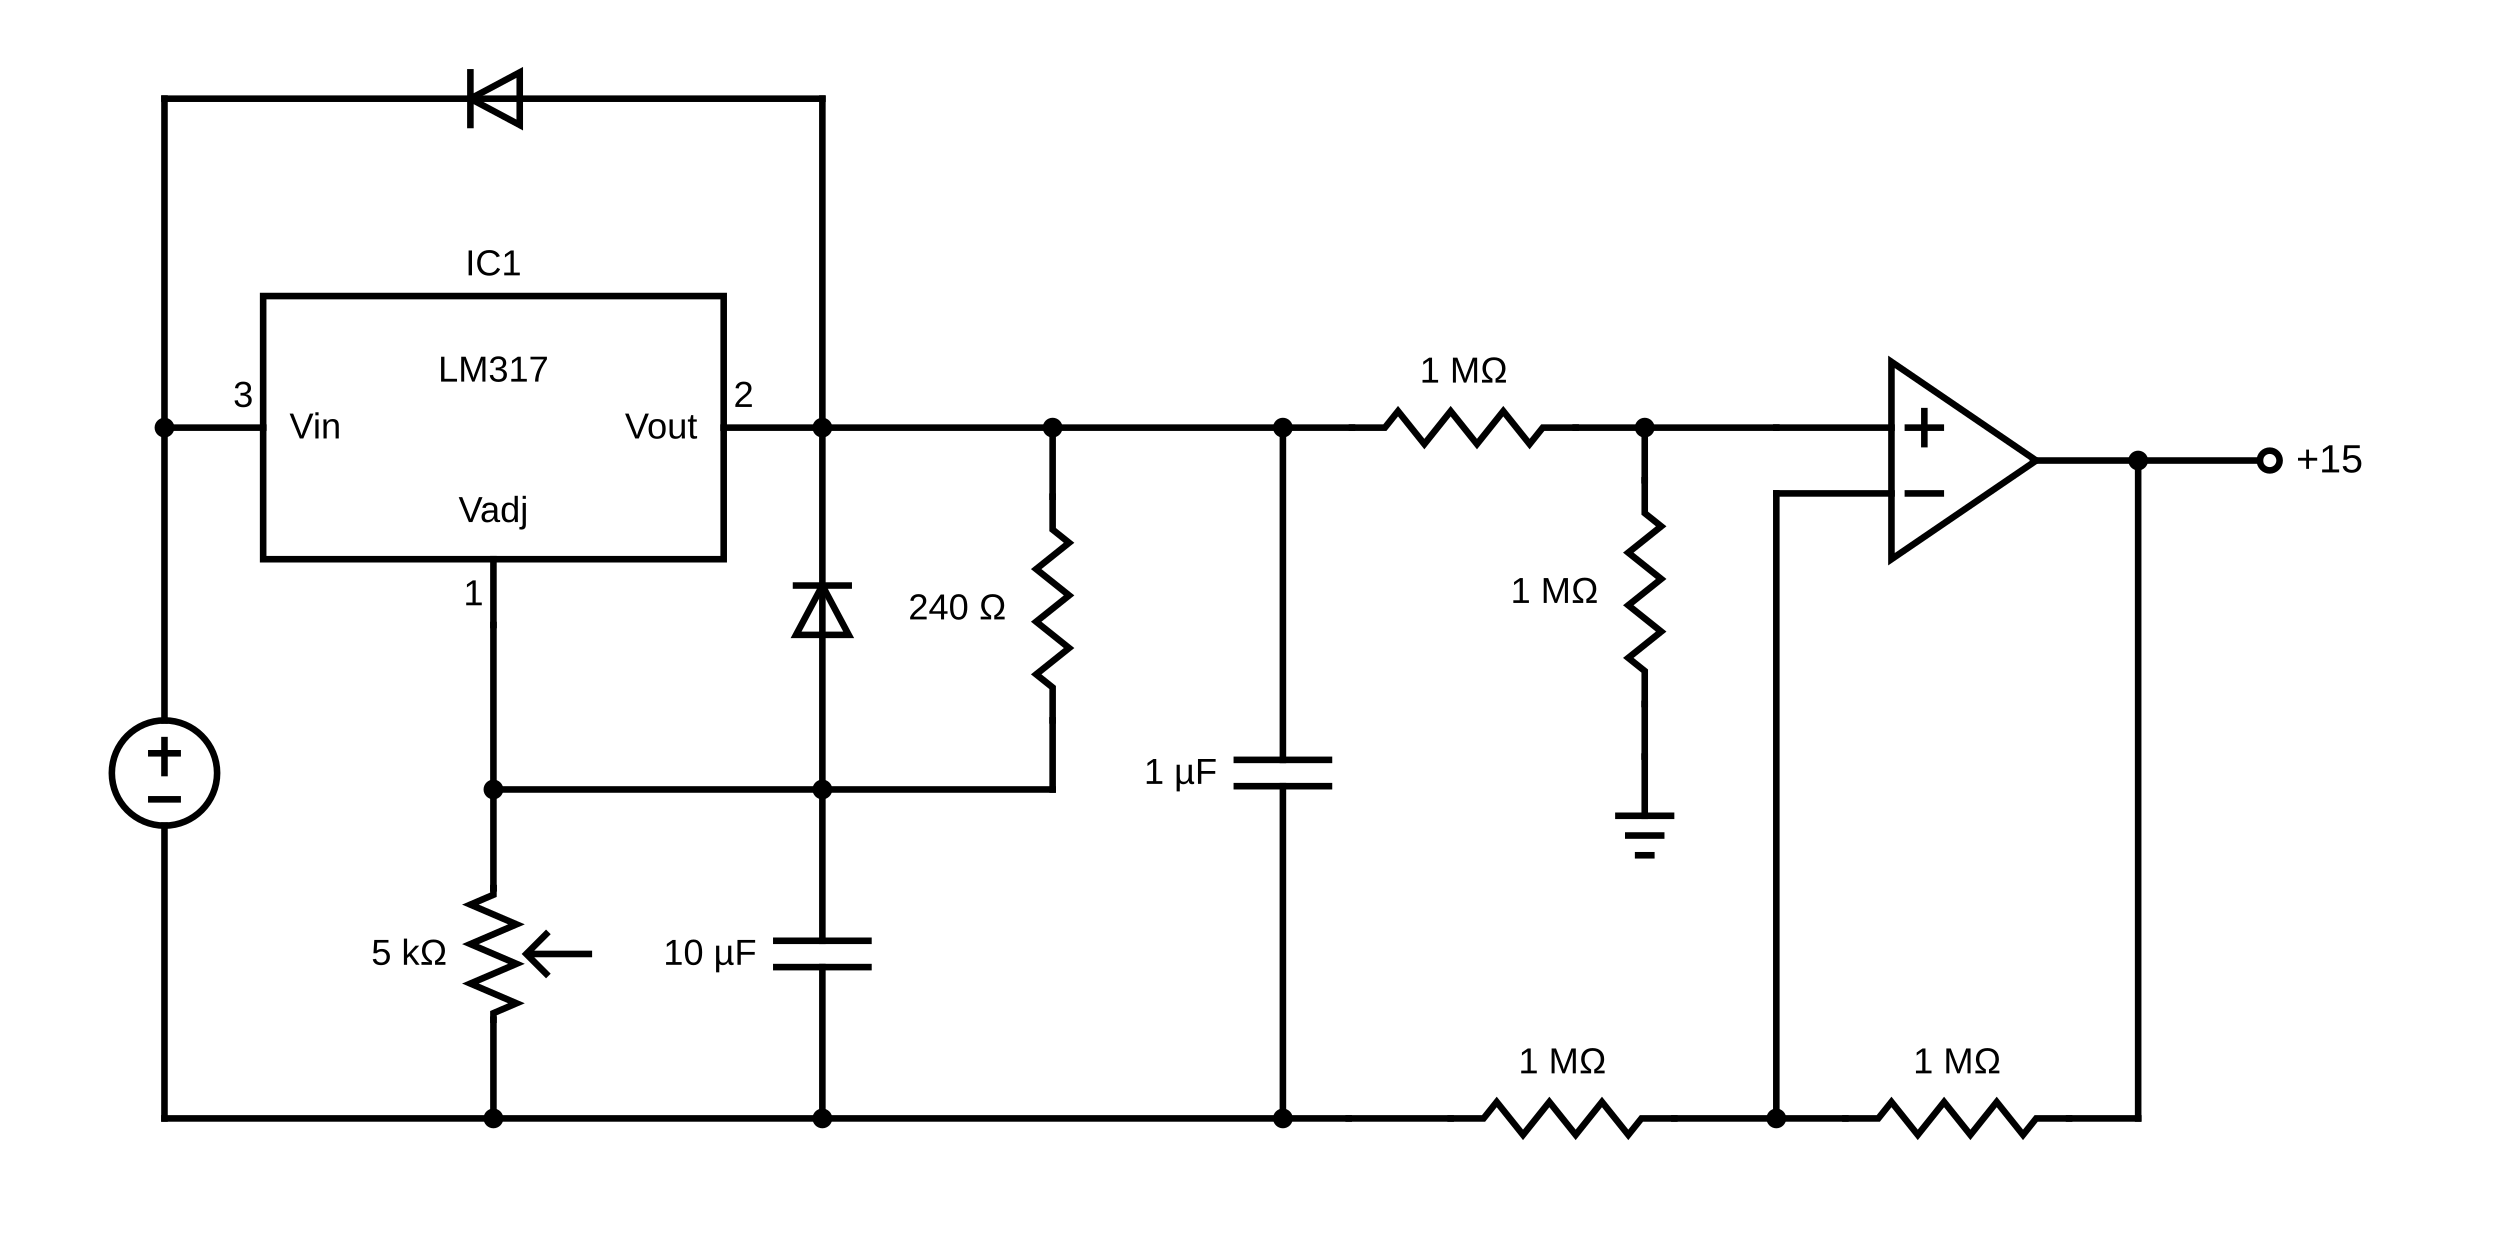
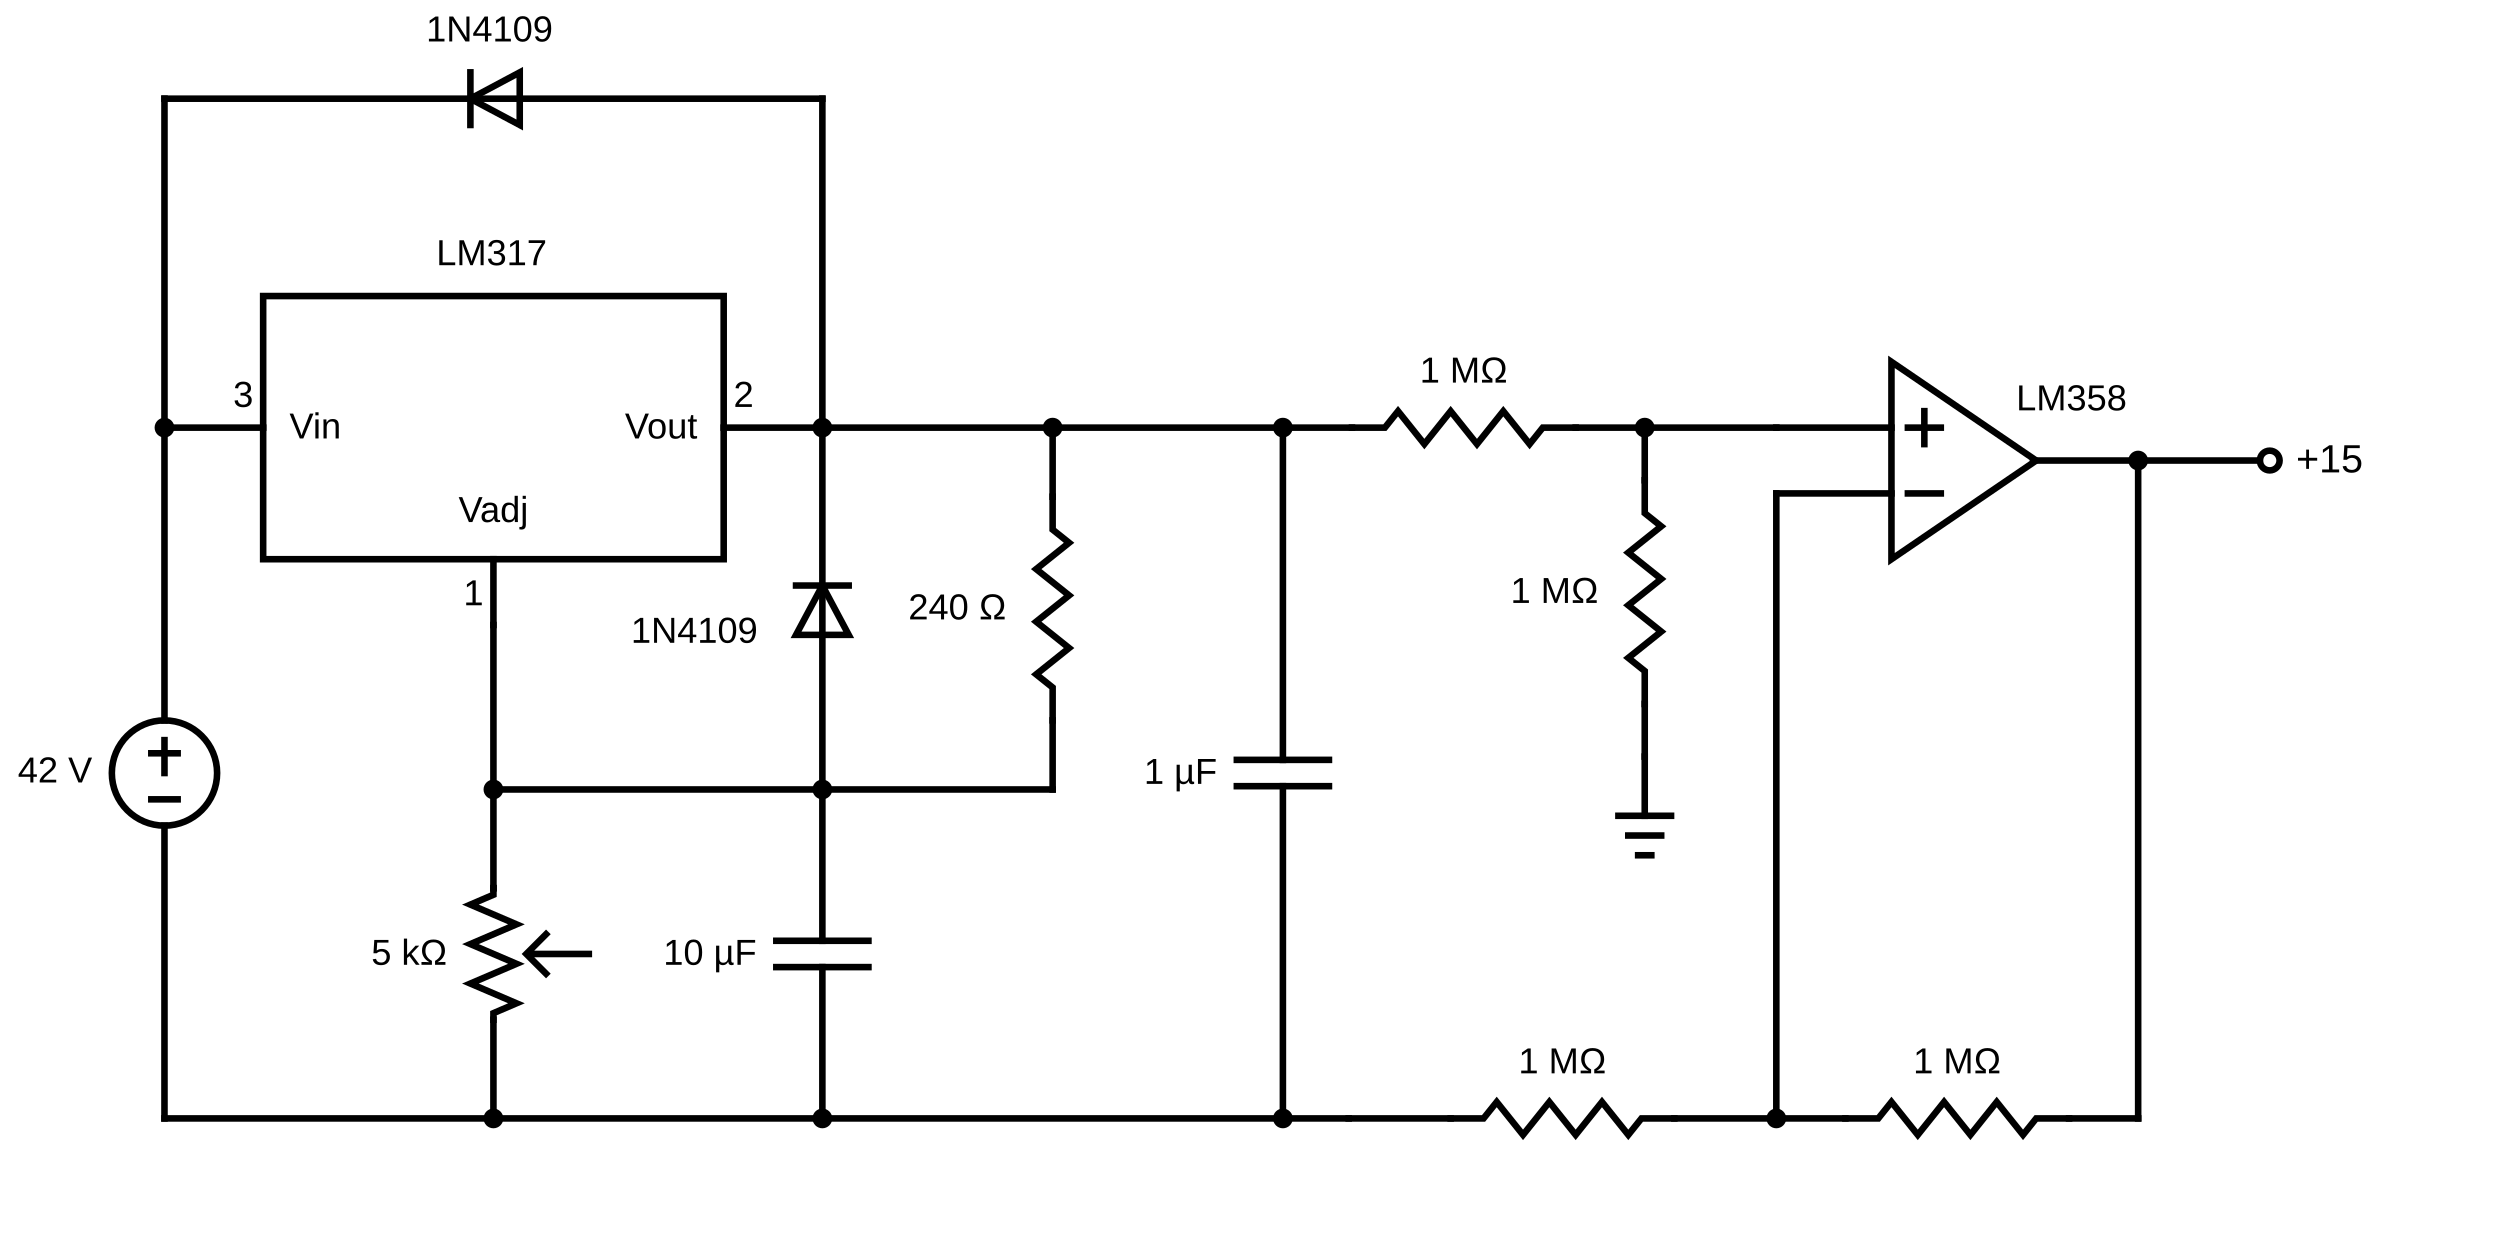
- <svg xmlns="http://www.w3.org/2000/svg" version="1.1" width="760" height="380">
-   <line x1="150" y1="240" x2="150" y2="270" style="stroke:rgb(0, 0, 0);stroke-linecap:square;stroke-width:2" />
-   <line x1="150" y1="310" x2="150" y2="340" style="stroke:rgb(0, 0, 0);stroke-linecap:square;stroke-width:2" />
-   <path d="M 150,270 L 150,272 L 143,275 L 157,281 L 143,287 L 157,293 L 143,299 L 157,305 L 150,308 L 150,310" style="fill-opacity:0;fill:rgb(0, 0, 0);stroke:rgb(0, 0, 0);stroke-linecap:square;stroke-width:2" />
-   <text x="136" y="290" style="font-family:Arial;font-size:11px;text-anchor:end" dy=".3em">5 kΩ</text>
-   <path d="M 150,270 M 166,284 L 160,290 L 166,296 M 161,290 L 179,290" style="fill-opacity:0;fill:rgb(0, 0, 0);stroke:rgb(0, 0, 0);stroke-linecap:square;stroke-width:2" />
-   <line x1="50" y1="30" x2="50" y2="130" style="stroke:rgb(0, 0, 0);stroke-linecap:square;stroke-width:2" />
-   <line x1="250" y1="30" x2="250" y2="130" style="stroke:rgb(0, 0, 0);stroke-linecap:square;stroke-width:2" />
-   <line x1="390" y1="130" x2="390" y2="231" style="stroke:rgb(0, 0, 0);stroke-linecap:square;stroke-width:2" />
-   <line x1="390" y1="239" x2="390" y2="340" style="stroke:rgb(0, 0, 0);stroke-linecap:square;stroke-width:2" />
-   <line x1="376" y1="231" x2="404" y2="231" style="stroke:rgb(0, 0, 0);stroke-linecap:square;stroke-width:2" />
-   <line x1="376" y1="239" x2="404" y2="239" style="stroke:rgb(0, 0, 0);stroke-linecap:square;stroke-width:2" />
-   <text x="370" y="235" style="font-family:Arial;font-size:11px;text-anchor:end" dy=".3em">1 µF</text>
-   <line x1="250" y1="240" x2="250" y2="286" style="stroke:rgb(0, 0, 0);stroke-linecap:square;stroke-width:2" />
-   <line x1="250" y1="294" x2="250" y2="340" style="stroke:rgb(0, 0, 0);stroke-linecap:square;stroke-width:2" />
-   <line x1="236" y1="286" x2="264" y2="286" style="stroke:rgb(0, 0, 0);stroke-linecap:square;stroke-width:2" />
-   <line x1="236" y1="294" x2="264" y2="294" style="stroke:rgb(0, 0, 0);stroke-linecap:square;stroke-width:2" />
-   <text x="230" y="290" style="font-family:Arial;font-size:11px;text-anchor:end" dy=".3em">10 µF</text>
-   <line x1="250" y1="240" x2="250" y2="130" style="stroke:rgb(0, 0, 0);stroke-linecap:square;stroke-width:2" />
-   <path d="M 250,178 M 242,178 L 258,178 M 250,178 L 258,193 L 242,193 L 250,178" style="fill-opacity:0;fill:rgb(0, 0, 0);stroke:rgb(0, 0, 0);stroke-linecap:square;stroke-width:2" />
-   <line x1="250" y1="30" x2="50" y2="30" style="stroke:rgb(0, 0, 0);stroke-linecap:square;stroke-width:2" />
-   <path d="M 143,30 M 143,22 L 143,38 M 143,30 L 158,38 L 158,22 L 143,30" style="fill-opacity:0;fill:rgb(0, 0, 0);stroke:rgb(0, 0, 0);stroke-linecap:square;stroke-width:2" />
-   <text x="698" y="140" style="font-family:Arial;font-size:12px;text-anchor:start" dy=".3em">+15</text>
-   <line x1="650" y1="140" x2="687" y2="140" style="stroke:rgb(0, 0, 0);stroke-linecap:square;stroke-width:2" />
-   <ellipse cx="690" cy="140" rx="3" ry="3" style="fill-opacity:0;fill:rgb(0, 0, 0);stroke:rgb(0, 0, 0);stroke-width:2" />
-   <line x1="650" y1="140" x2="650" y2="340" style="stroke:rgb(0, 0, 0);stroke-linecap:square;stroke-width:2" />
-   <line x1="500" y1="130" x2="540" y2="130" style="stroke:rgb(0, 0, 0);stroke-linecap:square;stroke-width:2" />
-   <line x1="540" y1="150" x2="540" y2="340" style="stroke:rgb(0, 0, 0);stroke-linecap:square;stroke-width:2" />
-   <line x1="150" y1="240" x2="320" y2="240" style="stroke:rgb(0, 0, 0);stroke-linecap:square;stroke-width:2" />
-   <line x1="50" y1="340" x2="410" y2="340" style="stroke:rgb(0, 0, 0);stroke-linecap:square;stroke-width:2" />
-   <line x1="150" y1="190" x2="150" y2="240" style="stroke:rgb(0, 0, 0);stroke-linecap:square;stroke-width:2" />
-   <line x1="250" y1="130" x2="390" y2="130" style="stroke:rgb(0, 0, 0);stroke-linecap:square;stroke-width:2" />
-   <rect x="80" y="90" width="140" height="80" style="fill-opacity:0;stroke:rgb(0, 0, 0);stroke-width:2" />
-   <line x1="50" y1="130" x2="80" y2="130" style="stroke:rgb(0, 0, 0);stroke-linecap:square;stroke-width:2" />
-   <line x1="150" y1="170" x2="150" y2="190" style="stroke:rgb(0, 0, 0);stroke-linecap:square;stroke-width:2" />
-   <line x1="220" y1="130" x2="250" y2="130" style="stroke:rgb(0, 0, 0);stroke-linecap:square;stroke-width:2" />
-   <text x="150" y="87" style="font-family:Arial;font-size:11px;text-anchor:middle" dy="-0.3em">IC1</text>
-   <text x="150" y="105" style="font-family:Arial;font-size:11px;text-anchor:middle" dy="1em">LM317</text>
-   <text x="88" y="130" style="font-family:Arial;font-size:11px;text-anchor:start" dy=".3em">Vin</text>
-   <text x="150" y="162" style="font-family:Arial;font-size:11px;text-anchor:middle" dy="-0.3em">Vadj</text>
-   <text x="212" y="130" style="font-family:Arial;font-size:11px;text-anchor:end" dy=".3em">Vout</text>
-   <text x="77" y="127" style="font-family:Arial;font-size:11px;text-anchor:end" dy="-0.3em">3</text>
-   <text x="147" y="173" style="font-family:Arial;font-size:11px;text-anchor:end" dy="1em">1</text>
-   <text x="223" y="127" style="font-family:Arial;font-size:11px;text-anchor:start" dy="-0.3em">2</text>
-   <line x1="540" y1="130" x2="575" y2="130" style="stroke:rgb(0, 0, 0);stroke-linecap:square;stroke-width:2" />
-   <line x1="540" y1="150" x2="575" y2="150" style="stroke:rgb(0, 0, 0);stroke-linecap:square;stroke-width:2" />
-   <line x1="619" y1="140" x2="650" y2="140" style="stroke:rgb(0, 0, 0);stroke-linecap:square;stroke-width:2" />
-   <path d="M 575,140 L 575,170 L 619,140 L 575,110 L 575,140 M 580,130 L 590,130 M 585,125 L 585,135 M 580,150 L 590,150 M 618,140" style="fill-opacity:0;fill:rgb(0, 0, 0);stroke:rgb(0, 0, 0);stroke-linecap:square;stroke-width:2" />
-   <line x1="410" y1="340" x2="441" y2="340" style="stroke:rgb(0, 0, 0);stroke-linecap:square;stroke-width:2" />
-   <path d="M 441,340 L 451,340 L 455,335 L 463,345 L 471,335 L 479,345 L 487,335 L 495,345 L 499,340 L 509,340" style="fill-opacity:0;fill:rgb(0, 0, 0);stroke:rgb(0, 0, 0);stroke-linecap:square;stroke-width:2" />
-   <line x1="509" y1="340" x2="540" y2="340" style="stroke:rgb(0, 0, 0);stroke-linecap:square;stroke-width:2" />
-   <text x="475" y="323" style="font-family:Arial;font-size:11px;text-anchor:middle" dy=".3em">1 MΩ</text>
-   <line x1="500" y1="130" x2="500" y2="146" style="stroke:rgb(0, 0, 0);stroke-linecap:square;stroke-width:2" />
-   <path d="M 500,146 L 500,156 L 505,160 L 495,168 L 505,176 L 495,184 L 505,192 L 495,200 L 500,204 L 500,214" style="fill-opacity:0;fill:rgb(0, 0, 0);stroke:rgb(0, 0, 0);stroke-linecap:square;stroke-width:2" />
-   <line x1="500" y1="214" x2="500" y2="230" style="stroke:rgb(0, 0, 0);stroke-linecap:square;stroke-width:2" />
-   <text x="486" y="180" style="font-family:Arial;font-size:11px;text-anchor:end" dy=".3em">1 MΩ</text>
-   <line x1="390" y1="130" x2="411" y2="130" style="stroke:rgb(0, 0, 0);stroke-linecap:square;stroke-width:2" />
-   <path d="M 411,130 L 421,130 L 425,125 L 433,135 L 441,125 L 449,135 L 457,125 L 465,135 L 469,130 L 479,130" style="fill-opacity:0;fill:rgb(0, 0, 0);stroke:rgb(0, 0, 0);stroke-linecap:square;stroke-width:2" />
-   <line x1="479" y1="130" x2="500" y2="130" style="stroke:rgb(0, 0, 0);stroke-linecap:square;stroke-width:2" />
-   <text x="445" y="113" style="font-family:Arial;font-size:11px;text-anchor:middle" dy=".3em">1 MΩ</text>
-   <line x1="540" y1="340" x2="561" y2="340" style="stroke:rgb(0, 0, 0);stroke-linecap:square;stroke-width:2" />
-   <path d="M 561,340 L 571,340 L 575,335 L 583,345 L 591,335 L 599,345 L 607,335 L 615,345 L 619,340 L 629,340" style="fill-opacity:0;fill:rgb(0, 0, 0);stroke:rgb(0, 0, 0);stroke-linecap:square;stroke-width:2" />
-   <line x1="629" y1="340" x2="650" y2="340" style="stroke:rgb(0, 0, 0);stroke-linecap:square;stroke-width:2" />
-   <text x="595" y="323" style="font-family:Arial;font-size:11px;text-anchor:middle" dy=".3em">1 MΩ</text>
-   <line x1="320" y1="130" x2="320" y2="151" style="stroke:rgb(0, 0, 0);stroke-linecap:square;stroke-width:2" />
-   <path d="M 320,151 L 320,161 L 325,165 L 315,173 L 325,181 L 315,189 L 325,197 L 315,205 L 320,209 L 320,219" style="fill-opacity:0;fill:rgb(0, 0, 0);stroke:rgb(0, 0, 0);stroke-linecap:square;stroke-width:2" />
-   <line x1="320" y1="219" x2="320" y2="240" style="stroke:rgb(0, 0, 0);stroke-linecap:square;stroke-width:2" />
-   <text x="306" y="185" style="font-family:Arial;font-size:11px;text-anchor:end" dy=".3em">240 Ω</text>
-   <line x1="500" y1="230" x2="500" y2="248" style="stroke:rgb(0, 0, 0);stroke-linecap:square;stroke-width:2" />
-   <line x1="492" y1="248" x2="508" y2="248" style="stroke:rgb(0, 0, 0);stroke-linecap:square;stroke-width:2" />
-   <line x1="495" y1="254" x2="505" y2="254" style="stroke:rgb(0, 0, 0);stroke-linecap:square;stroke-width:2" />
-   <line x1="498" y1="260" x2="502" y2="260" style="stroke:rgb(0, 0, 0);stroke-linecap:square;stroke-width:2" />
-   <line x1="50" y1="130" x2="50" y2="219" style="stroke:rgb(0, 0, 0);stroke-linecap:square;stroke-width:2" />
-   <ellipse cx="50" cy="235" rx="16" ry="16" style="fill-opacity:0;fill:rgb(0, 0, 0);stroke:rgb(0, 0, 0);stroke-width:2" />
-   <line x1="50" y1="251" x2="50" y2="340" style="stroke:rgb(0, 0, 0);stroke-linecap:square;stroke-width:2" />
-   <path d="M 50,235 M 50,225 L 50,233 M 46,229 L 54,229 M 46,243 L 54,243" style="fill-opacity:0;fill:rgb(0, 0, 0);stroke:rgb(0, 0, 0);stroke-linecap:square;stroke-width:2" />
-   <ellipse cx="150" cy="240" rx="2" ry="2" style="fill-opacity:1;fill:rgb(0, 0, 0);stroke:rgb(0, 0, 0);stroke-width:2" />
-   <ellipse cx="150" cy="340" rx="2" ry="2" style="fill-opacity:1;fill:rgb(0, 0, 0);stroke:rgb(0, 0, 0);stroke-width:2" />
-   <ellipse cx="50" cy="130" rx="2" ry="2" style="fill-opacity:1;fill:rgb(0, 0, 0);stroke:rgb(0, 0, 0);stroke-width:2" />
-   <ellipse cx="250" cy="130" rx="2" ry="2" style="fill-opacity:1;fill:rgb(0, 0, 0);stroke:rgb(0, 0, 0);stroke-width:2" />
-   <ellipse cx="390" cy="130" rx="2" ry="2" style="fill-opacity:1;fill:rgb(0, 0, 0);stroke:rgb(0, 0, 0);stroke-width:2" />
-   <ellipse cx="390" cy="340" rx="2" ry="2" style="fill-opacity:1;fill:rgb(0, 0, 0);stroke:rgb(0, 0, 0);stroke-width:2" />
-   <ellipse cx="250" cy="240" rx="2" ry="2" style="fill-opacity:1;fill:rgb(0, 0, 0);stroke:rgb(0, 0, 0);stroke-width:2" />
-   <ellipse cx="250" cy="340" rx="2" ry="2" style="fill-opacity:1;fill:rgb(0, 0, 0);stroke:rgb(0, 0, 0);stroke-width:2" />
-   <ellipse cx="650" cy="140" rx="2" ry="2" style="fill-opacity:1;fill:rgb(0, 0, 0);stroke:rgb(0, 0, 0);stroke-width:2" />
-   <ellipse cx="500" cy="130" rx="2" ry="2" style="fill-opacity:1;fill:rgb(0, 0, 0);stroke:rgb(0, 0, 0);stroke-width:2" />
-   <ellipse cx="540" cy="340" rx="2" ry="2" style="fill-opacity:1;fill:rgb(0, 0, 0);stroke:rgb(0, 0, 0);stroke-width:2" />
-   <ellipse cx="320" cy="130" rx="2" ry="2" style="fill-opacity:1;fill:rgb(0, 0, 0);stroke:rgb(0, 0, 0);stroke-width:2" />
+ <svg xmlns="http://www.w3.org/2000/svg" version="1.1" width="760" height="380" id="svg7361">
+   <defs id="defs7365" />
+   <line x1="150" y1="240" x2="150" y2="270" style="stroke:rgb(0, 0, 0);stroke-linecap:square;stroke-width:2" id="line7187" />
+   <line x1="150" y1="310" x2="150" y2="340" style="stroke:rgb(0, 0, 0);stroke-linecap:square;stroke-width:2" id="line7189" />
+   <path d="M 150,270 L 150,272 L 143,275 L 157,281 L 143,287 L 157,293 L 143,299 L 157,305 L 150,308 L 150,310" style="fill-opacity:0;fill:rgb(0, 0, 0);stroke:rgb(0, 0, 0);stroke-linecap:square;stroke-width:2" id="path7191" />
+   <text x="136" y="290" style="font-family:Arial;font-size:11px;text-anchor:end" dy=".3em" id="text7193">5 kΩ</text>
+   <path d="M 150,270 M 166,284 L 160,290 L 166,296 M 161,290 L 179,290" style="fill-opacity:0;fill:rgb(0, 0, 0);stroke:rgb(0, 0, 0);stroke-linecap:square;stroke-width:2" id="path7195" />
+   <line x1="50" y1="30" x2="50" y2="130" style="stroke:rgb(0, 0, 0);stroke-linecap:square;stroke-width:2" id="line7197" />
+   <line x1="250" y1="30" x2="250" y2="130" style="stroke:rgb(0, 0, 0);stroke-linecap:square;stroke-width:2" id="line7199" />
+   <line x1="390" y1="130" x2="390" y2="231" style="stroke:rgb(0, 0, 0);stroke-linecap:square;stroke-width:2" id="line7201" />
+   <line x1="390" y1="239" x2="390" y2="340" style="stroke:rgb(0, 0, 0);stroke-linecap:square;stroke-width:2" id="line7203" />
+   <line x1="376" y1="231" x2="404" y2="231" style="stroke:rgb(0, 0, 0);stroke-linecap:square;stroke-width:2" id="line7205" />
+   <line x1="376" y1="239" x2="404" y2="239" style="stroke:rgb(0, 0, 0);stroke-linecap:square;stroke-width:2" id="line7207" />
+   <text x="370" y="235" style="font-family:Arial;font-size:11px;text-anchor:end" dy=".3em" id="text7209">1 µF</text>
+   <line x1="250" y1="240" x2="250" y2="286" style="stroke:rgb(0, 0, 0);stroke-linecap:square;stroke-width:2" id="line7211" />
+   <line x1="250" y1="294" x2="250" y2="340" style="stroke:rgb(0, 0, 0);stroke-linecap:square;stroke-width:2" id="line7213" />
+   <line x1="236" y1="286" x2="264" y2="286" style="stroke:rgb(0, 0, 0);stroke-linecap:square;stroke-width:2" id="line7215" />
+   <line x1="236" y1="294" x2="264" y2="294" style="stroke:rgb(0, 0, 0);stroke-linecap:square;stroke-width:2" id="line7217" />
+   <text x="230" y="290" style="font-family:Arial;font-size:11px;text-anchor:end" dy=".3em" id="text7219">10 µF</text>
+   <line x1="250" y1="240" x2="250" y2="130" style="stroke:rgb(0, 0, 0);stroke-linecap:square;stroke-width:2" id="line7221" />
+   <path d="M 250,178 M 242,178 L 258,178 M 250,178 L 258,193 L 242,193 L 250,178" style="fill-opacity:0;fill:rgb(0, 0, 0);stroke:rgb(0, 0, 0);stroke-linecap:square;stroke-width:2" id="path7223" />
+   <line x1="250" y1="30" x2="50" y2="30" style="stroke:rgb(0, 0, 0);stroke-linecap:square;stroke-width:2" id="line7225" />
+   <path d="M 143,30 M 143,22 L 143,38 M 143,30 L 158,38 L 158,22 L 143,30" style="fill-opacity:0;fill:rgb(0, 0, 0);stroke:rgb(0, 0, 0);stroke-linecap:square;stroke-width:2" id="path7227" />
+   <text x="698" y="140" style="font-family:Arial;font-size:12px;text-anchor:start" dy=".3em" id="text7229">+15</text>
+   <line x1="650" y1="140" x2="687" y2="140" style="stroke:rgb(0, 0, 0);stroke-linecap:square;stroke-width:2" id="line7231" />
+   <ellipse cx="690" cy="140" rx="3" ry="3" style="fill-opacity:0;fill:rgb(0, 0, 0);stroke:rgb(0, 0, 0);stroke-width:2" id="ellipse7233" />
+   <line x1="650" y1="140" x2="650" y2="340" style="stroke:rgb(0, 0, 0);stroke-linecap:square;stroke-width:2" id="line7235" />
+   <line x1="500" y1="130" x2="540" y2="130" style="stroke:rgb(0, 0, 0);stroke-linecap:square;stroke-width:2" id="line7237" />
+   <line x1="540" y1="150" x2="540" y2="340" style="stroke:rgb(0, 0, 0);stroke-linecap:square;stroke-width:2" id="line7239" />
+   <line x1="150" y1="240" x2="320" y2="240" style="stroke:rgb(0, 0, 0);stroke-linecap:square;stroke-width:2" id="line7241" />
+   <line x1="50" y1="340" x2="410" y2="340" style="stroke:rgb(0, 0, 0);stroke-linecap:square;stroke-width:2" id="line7243" />
+   <line x1="150" y1="190" x2="150" y2="240" style="stroke:rgb(0, 0, 0);stroke-linecap:square;stroke-width:2" id="line7245" />
+   <line x1="250" y1="130" x2="390" y2="130" style="stroke:rgb(0, 0, 0);stroke-linecap:square;stroke-width:2" id="line7247" />
+   <rect x="80" y="90" width="140" height="80" style="fill-opacity:0;stroke:rgb(0, 0, 0);stroke-width:2" id="rect7249" />
+   <line x1="50" y1="130" x2="80" y2="130" style="stroke:rgb(0, 0, 0);stroke-linecap:square;stroke-width:2" id="line7251" />
+   <line x1="150" y1="170" x2="150" y2="190" style="stroke:rgb(0, 0, 0);stroke-linecap:square;stroke-width:2" id="line7253" />
+   <line x1="220" y1="130" x2="250" y2="130" style="stroke:rgb(0, 0, 0);stroke-linecap:square;stroke-width:2" id="line7255" />
+   <text x="149.456" y="69.613" style="font-size:11px;font-family:Arial;text-anchor:middle" dy="11" id="text7259">LM317</text>
+   <text x="88" y="130" style="font-family:Arial;font-size:11px;text-anchor:start" dy=".3em" id="text7261">Vin</text>
+   <text x="150" y="162" style="font-family:Arial;font-size:11px;text-anchor:middle" dy="-0.3em" id="text7263">Vadj</text>
+   <text x="212" y="130" style="font-family:Arial;font-size:11px;text-anchor:end" dy=".3em" id="text7265">Vout</text>
+   <text x="77" y="127" style="font-family:Arial;font-size:11px;text-anchor:end" dy="-0.3em" id="text7267">3</text>
+   <text x="147" y="173" style="font-family:Arial;font-size:11px;text-anchor:end" dy="1em" id="text7269">1</text>
+   <text x="223" y="127" style="font-family:Arial;font-size:11px;text-anchor:start" dy="-0.3em" id="text7271">2</text>
+   <line x1="540" y1="130" x2="575" y2="130" style="stroke:rgb(0, 0, 0);stroke-linecap:square;stroke-width:2" id="line7273" />
+   <line x1="540" y1="150" x2="575" y2="150" style="stroke:rgb(0, 0, 0);stroke-linecap:square;stroke-width:2" id="line7275" />
+   <line x1="619" y1="140" x2="650" y2="140" style="stroke:rgb(0, 0, 0);stroke-linecap:square;stroke-width:2" id="line7277" />
+   <path d="M 575,140 L 575,170 L 619,140 L 575,110 L 575,140 M 580,130 L 590,130 M 585,125 L 585,135 M 580,150 L 590,150 M 618,140" style="fill-opacity:0;fill:rgb(0, 0, 0);stroke:rgb(0, 0, 0);stroke-linecap:square;stroke-width:2" id="path7279" />
+   <line x1="410" y1="340" x2="441" y2="340" style="stroke:rgb(0, 0, 0);stroke-linecap:square;stroke-width:2" id="line7281" />
+   <path d="M 441,340 L 451,340 L 455,335 L 463,345 L 471,335 L 479,345 L 487,335 L 495,345 L 499,340 L 509,340" style="fill-opacity:0;fill:rgb(0, 0, 0);stroke:rgb(0, 0, 0);stroke-linecap:square;stroke-width:2" id="path7283" />
+   <line x1="509" y1="340" x2="540" y2="340" style="stroke:rgb(0, 0, 0);stroke-linecap:square;stroke-width:2" id="line7285" />
+   <text x="475" y="323" style="font-family:Arial;font-size:11px;text-anchor:middle" dy=".3em" id="text7287">1 MΩ</text>
+   <line x1="500" y1="130" x2="500" y2="146" style="stroke:rgb(0, 0, 0);stroke-linecap:square;stroke-width:2" id="line7289" />
+   <path d="M 500,146 L 500,156 L 505,160 L 495,168 L 505,176 L 495,184 L 505,192 L 495,200 L 500,204 L 500,214" style="fill-opacity:0;fill:rgb(0, 0, 0);stroke:rgb(0, 0, 0);stroke-linecap:square;stroke-width:2" id="path7291" />
+   <line x1="500" y1="214" x2="500" y2="230" style="stroke:rgb(0, 0, 0);stroke-linecap:square;stroke-width:2" id="line7293" />
+   <text x="486" y="180" style="font-family:Arial;font-size:11px;text-anchor:end" dy=".3em" id="text7295">1 MΩ</text>
+   <line x1="390" y1="130" x2="411" y2="130" style="stroke:rgb(0, 0, 0);stroke-linecap:square;stroke-width:2" id="line7297" />
+   <path d="M 411,130 L 421,130 L 425,125 L 433,135 L 441,125 L 449,135 L 457,125 L 465,135 L 469,130 L 479,130" style="fill-opacity:0;fill:rgb(0, 0, 0);stroke:rgb(0, 0, 0);stroke-linecap:square;stroke-width:2" id="path7299" />
+   <line x1="479" y1="130" x2="500" y2="130" style="stroke:rgb(0, 0, 0);stroke-linecap:square;stroke-width:2" id="line7301" />
+   <text x="445" y="113" style="font-family:Arial;font-size:11px;text-anchor:middle" dy=".3em" id="text7303">1 MΩ</text>
+   <line x1="540" y1="340" x2="561" y2="340" style="stroke:rgb(0, 0, 0);stroke-linecap:square;stroke-width:2" id="line7305" />
+   <path d="M 561,340 L 571,340 L 575,335 L 583,345 L 591,335 L 599,345 L 607,335 L 615,345 L 619,340 L 629,340" style="fill-opacity:0;fill:rgb(0, 0, 0);stroke:rgb(0, 0, 0);stroke-linecap:square;stroke-width:2" id="path7307" />
+   <line x1="629" y1="340" x2="650" y2="340" style="stroke:rgb(0, 0, 0);stroke-linecap:square;stroke-width:2" id="line7309" />
+   <text x="595" y="323" style="font-family:Arial;font-size:11px;text-anchor:middle" dy=".3em" id="text7311">1 MΩ</text>
+   <line x1="320" y1="130" x2="320" y2="151" style="stroke:rgb(0, 0, 0);stroke-linecap:square;stroke-width:2" id="line7313" />
+   <path d="M 320,151 L 320,161 L 325,165 L 315,173 L 325,181 L 315,189 L 325,197 L 315,205 L 320,209 L 320,219" style="fill-opacity:0;fill:rgb(0, 0, 0);stroke:rgb(0, 0, 0);stroke-linecap:square;stroke-width:2" id="path7315" />
+   <line x1="320" y1="219" x2="320" y2="240" style="stroke:rgb(0, 0, 0);stroke-linecap:square;stroke-width:2" id="line7317" />
+   <text x="306" y="185" style="font-family:Arial;font-size:11px;text-anchor:end" dy=".3em" id="text7319">240 Ω</text>
+   <line x1="500" y1="230" x2="500" y2="248" style="stroke:rgb(0, 0, 0);stroke-linecap:square;stroke-width:2" id="line7321" />
+   <line x1="492" y1="248" x2="508" y2="248" style="stroke:rgb(0, 0, 0);stroke-linecap:square;stroke-width:2" id="line7323" />
+   <line x1="495" y1="254" x2="505" y2="254" style="stroke:rgb(0, 0, 0);stroke-linecap:square;stroke-width:2" id="line7325" />
+   <line x1="498" y1="260" x2="502" y2="260" style="stroke:rgb(0, 0, 0);stroke-linecap:square;stroke-width:2" id="line7327" />
+   <line x1="50" y1="130" x2="50" y2="219" style="stroke:rgb(0, 0, 0);stroke-linecap:square;stroke-width:2" id="line7329" />
+   <ellipse cx="50" cy="235" rx="16" ry="16" style="fill-opacity:0;fill:rgb(0, 0, 0);stroke:rgb(0, 0, 0);stroke-width:2" id="ellipse7331" />
+   <line x1="50" y1="251" x2="50" y2="340" style="stroke:rgb(0, 0, 0);stroke-linecap:square;stroke-width:2" id="line7333" />
+   <path d="M 50,235 M 50,225 L 50,233 M 46,229 L 54,229 M 46,243 L 54,243" style="fill-opacity:0;fill:rgb(0, 0, 0);stroke:rgb(0, 0, 0);stroke-linecap:square;stroke-width:2" id="path7335" />
+   <ellipse cx="150" cy="240" rx="2" ry="2" style="fill-opacity:1;fill:rgb(0, 0, 0);stroke:rgb(0, 0, 0);stroke-width:2" id="ellipse7337" />
+   <ellipse cx="150" cy="340" rx="2" ry="2" style="fill-opacity:1;fill:rgb(0, 0, 0);stroke:rgb(0, 0, 0);stroke-width:2" id="ellipse7339" />
+   <ellipse cx="50" cy="130" rx="2" ry="2" style="fill-opacity:1;fill:rgb(0, 0, 0);stroke:rgb(0, 0, 0);stroke-width:2" id="ellipse7341" />
+   <ellipse cx="250" cy="130" rx="2" ry="2" style="fill-opacity:1;fill:rgb(0, 0, 0);stroke:rgb(0, 0, 0);stroke-width:2" id="ellipse7343" />
+   <ellipse cx="390" cy="130" rx="2" ry="2" style="fill-opacity:1;fill:rgb(0, 0, 0);stroke:rgb(0, 0, 0);stroke-width:2" id="ellipse7345" />
+   <ellipse cx="390" cy="340" rx="2" ry="2" style="fill-opacity:1;fill:rgb(0, 0, 0);stroke:rgb(0, 0, 0);stroke-width:2" id="ellipse7347" />
+   <ellipse cx="250" cy="240" rx="2" ry="2" style="fill-opacity:1;fill:rgb(0, 0, 0);stroke:rgb(0, 0, 0);stroke-width:2" id="ellipse7349" />
+   <ellipse cx="250" cy="340" rx="2" ry="2" style="fill-opacity:1;fill:rgb(0, 0, 0);stroke:rgb(0, 0, 0);stroke-width:2" id="ellipse7351" />
+   <ellipse cx="650" cy="140" rx="2" ry="2" style="fill-opacity:1;fill:rgb(0, 0, 0);stroke:rgb(0, 0, 0);stroke-width:2" id="ellipse7353" />
+   <ellipse cx="500" cy="130" rx="2" ry="2" style="fill-opacity:1;fill:rgb(0, 0, 0);stroke:rgb(0, 0, 0);stroke-width:2" id="ellipse7355" />
+   <ellipse cx="540" cy="340" rx="2" ry="2" style="fill-opacity:1;fill:rgb(0, 0, 0);stroke:rgb(0, 0, 0);stroke-width:2" id="ellipse7357" />
+   <ellipse cx="320" cy="130" rx="2" ry="2" style="fill-opacity:1;fill:rgb(0, 0, 0);stroke:rgb(0, 0, 0);stroke-width:2" id="ellipse7359" />
+   <text x="629.735" y="113.743" style="font-size:11px;font-family:Arial;text-anchor:middle" dy="11" id="text7259-3">LM358</text>
+   <text x="93.489" y="205.749" style="font-size:11px;font-family:Arial;text-anchor:middle" id="text7259-1" />
+   <text x="16.726" y="237.869" style="font-size:11px;font-family:Arial;text-anchor:middle" id="text7390">42 V</text>
+   <text x="211.082" y="195.405" style="font-size:11px;font-family:Arial;text-anchor:middle" id="text7259-15">1N4109</text>
+   <text x="148.815" y="12.597" style="font-size:11px;font-family:Arial;text-anchor:middle" id="text7259-15-4">1N4109</text>
</svg>
